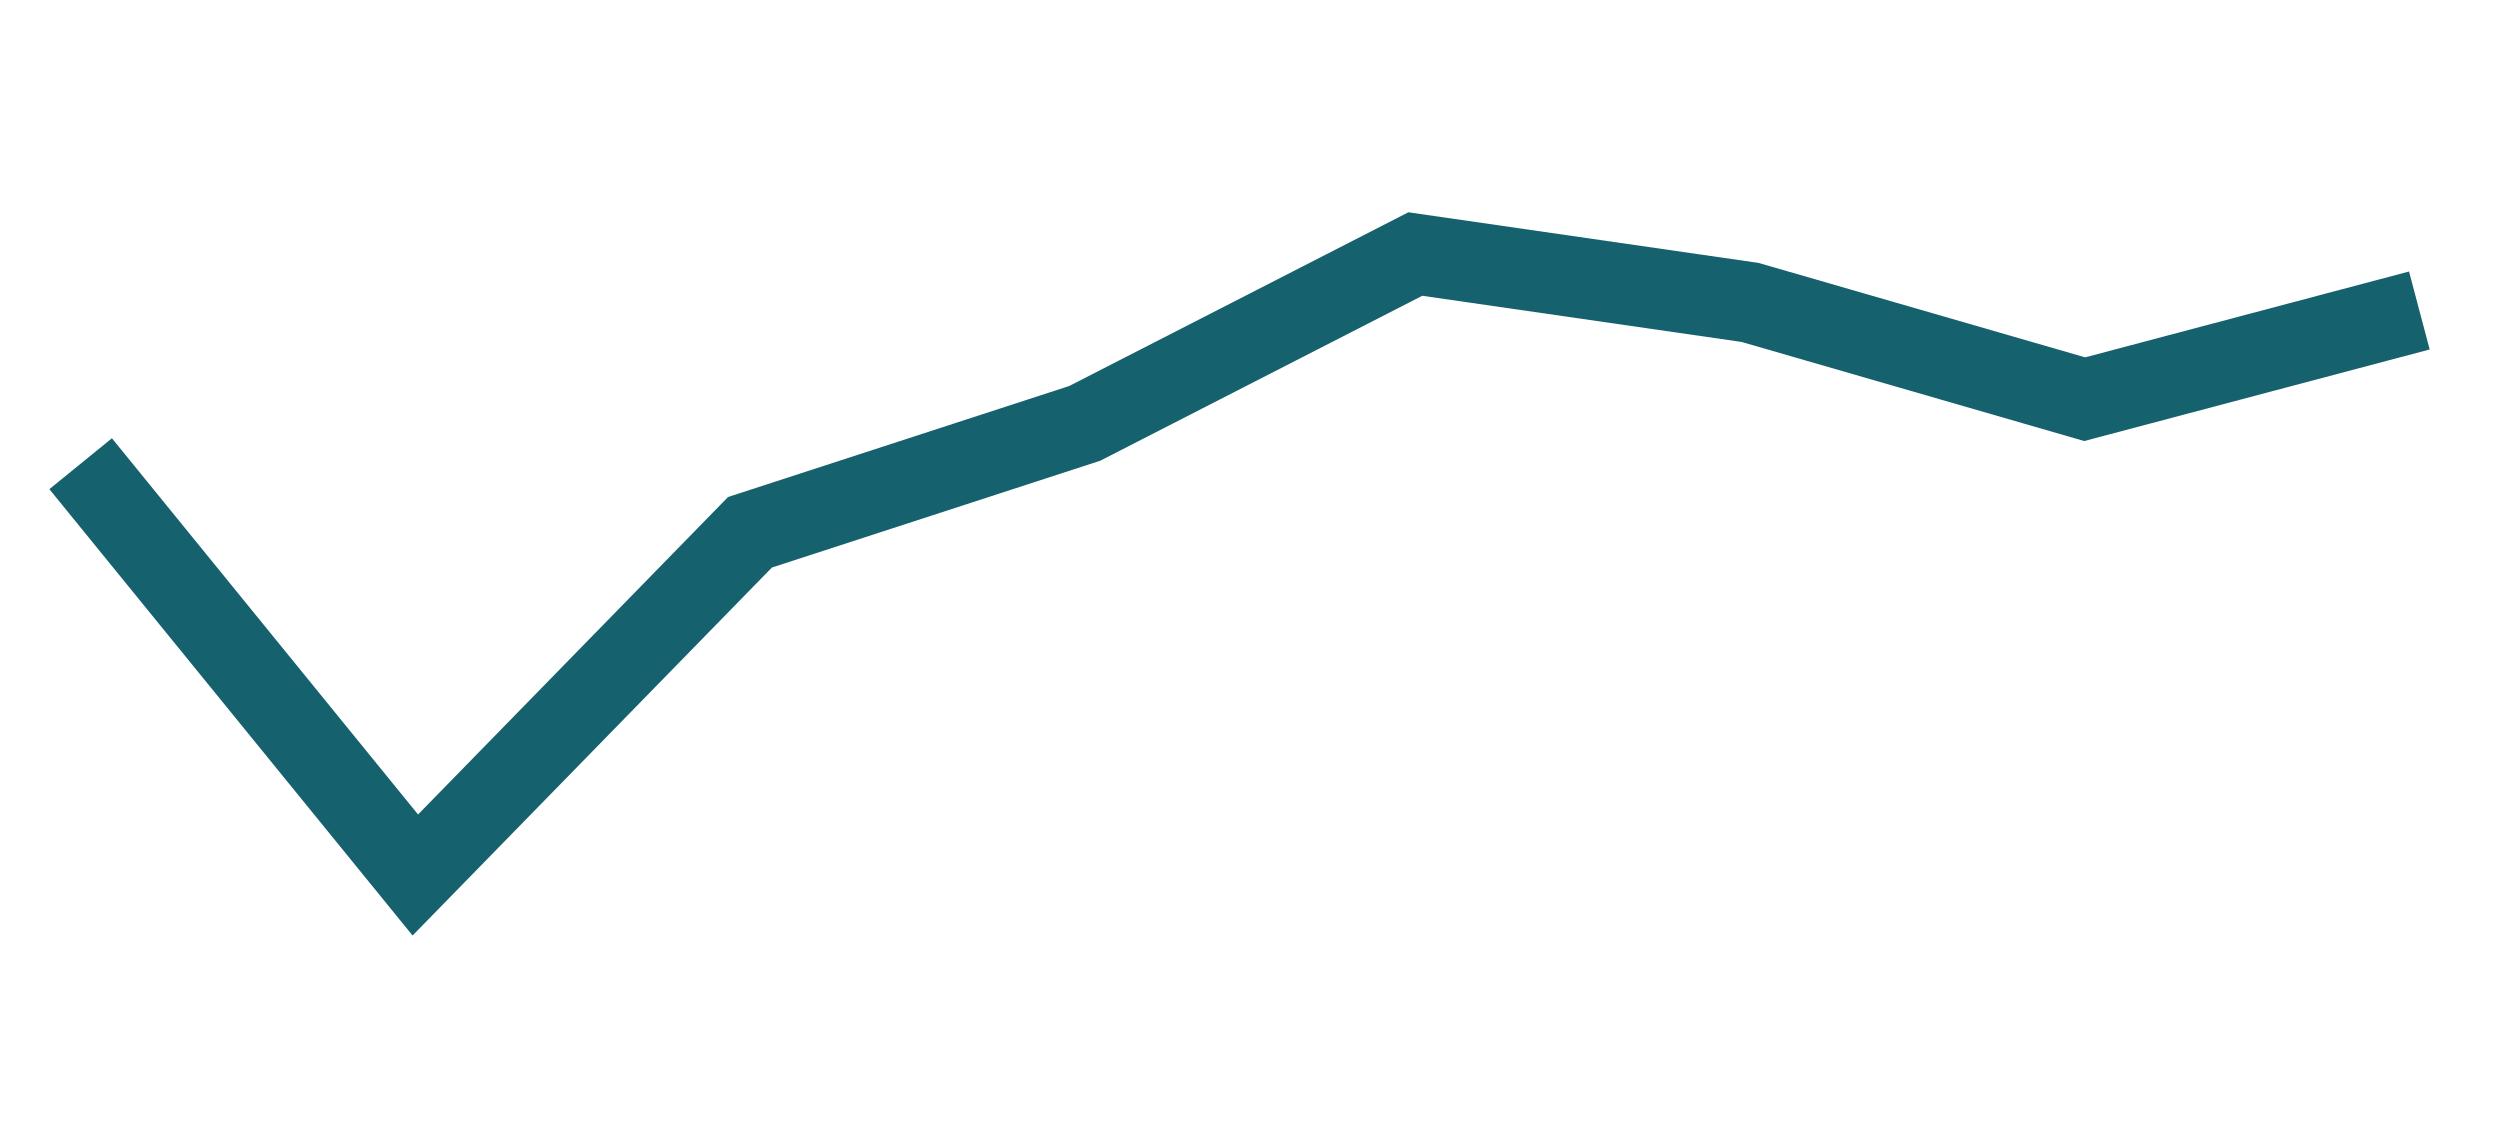
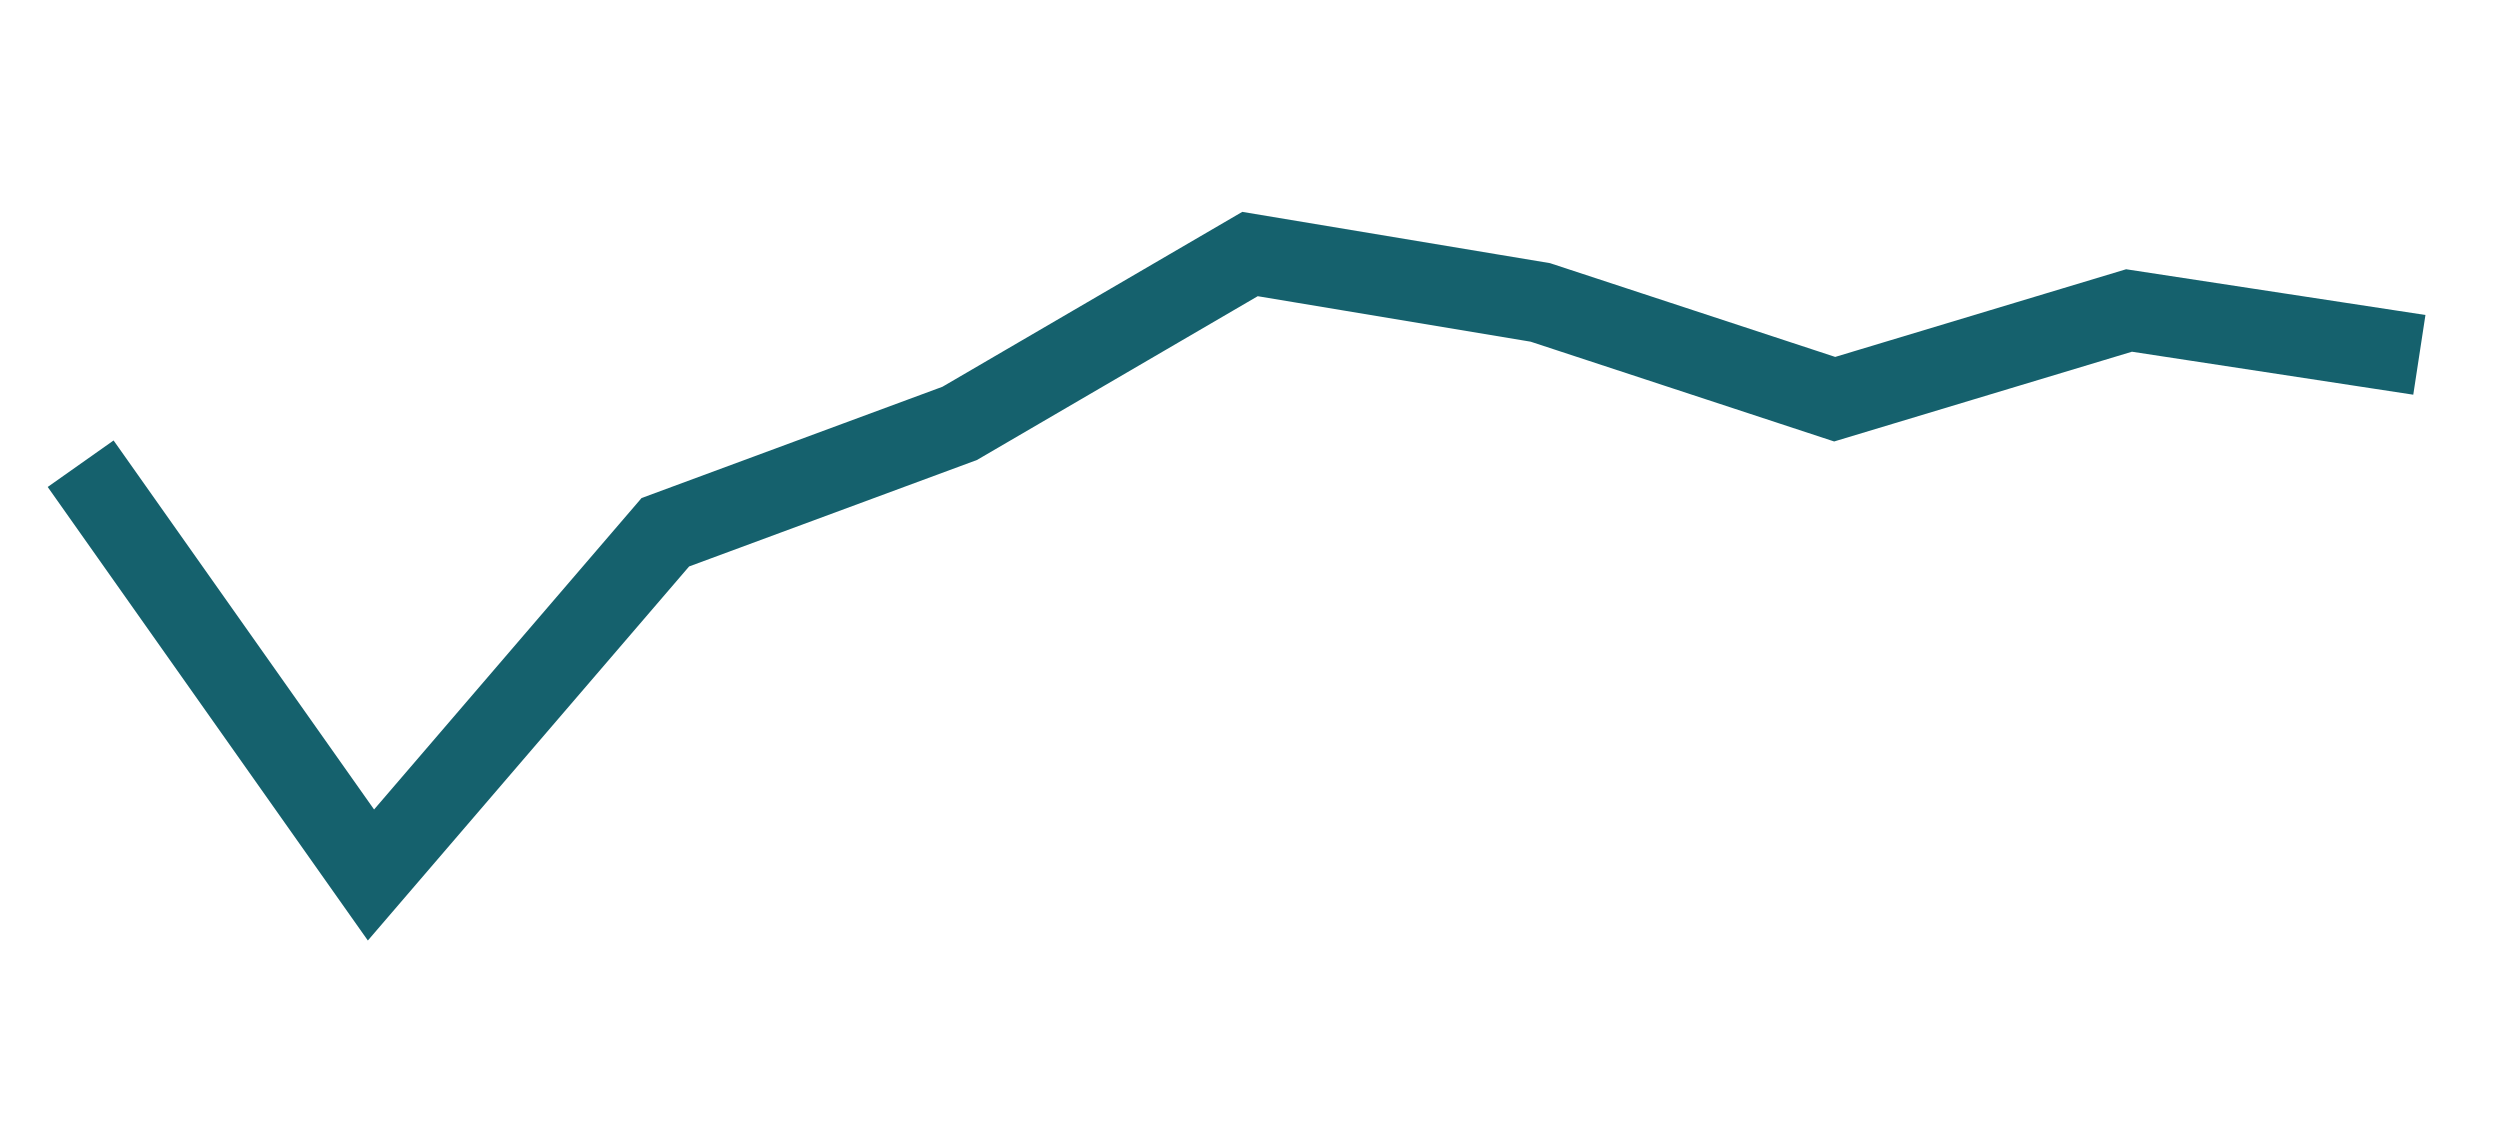
<svg xmlns="http://www.w3.org/2000/svg" class="spark" viewBox="0 0 62 28">
-   <path d="M2.0 11.5 L10.3 21.7 L18.6 13.2 L26.9 10.5 L35.1 6.3 L43.4 7.5 L51.7 9.9 L60.0 7.7" fill="none" stroke="#15616d" stroke-width="2" />
+   <path d="M2.0 11.5 L9.2 21.7 L16.5 13.2 L23.8 10.5 L31.0 6.3 L38.2 7.5 L45.5 9.9 L52.8 7.7 L60.0 8.8" fill="none" stroke="#15616d" stroke-width="2" />
</svg>
